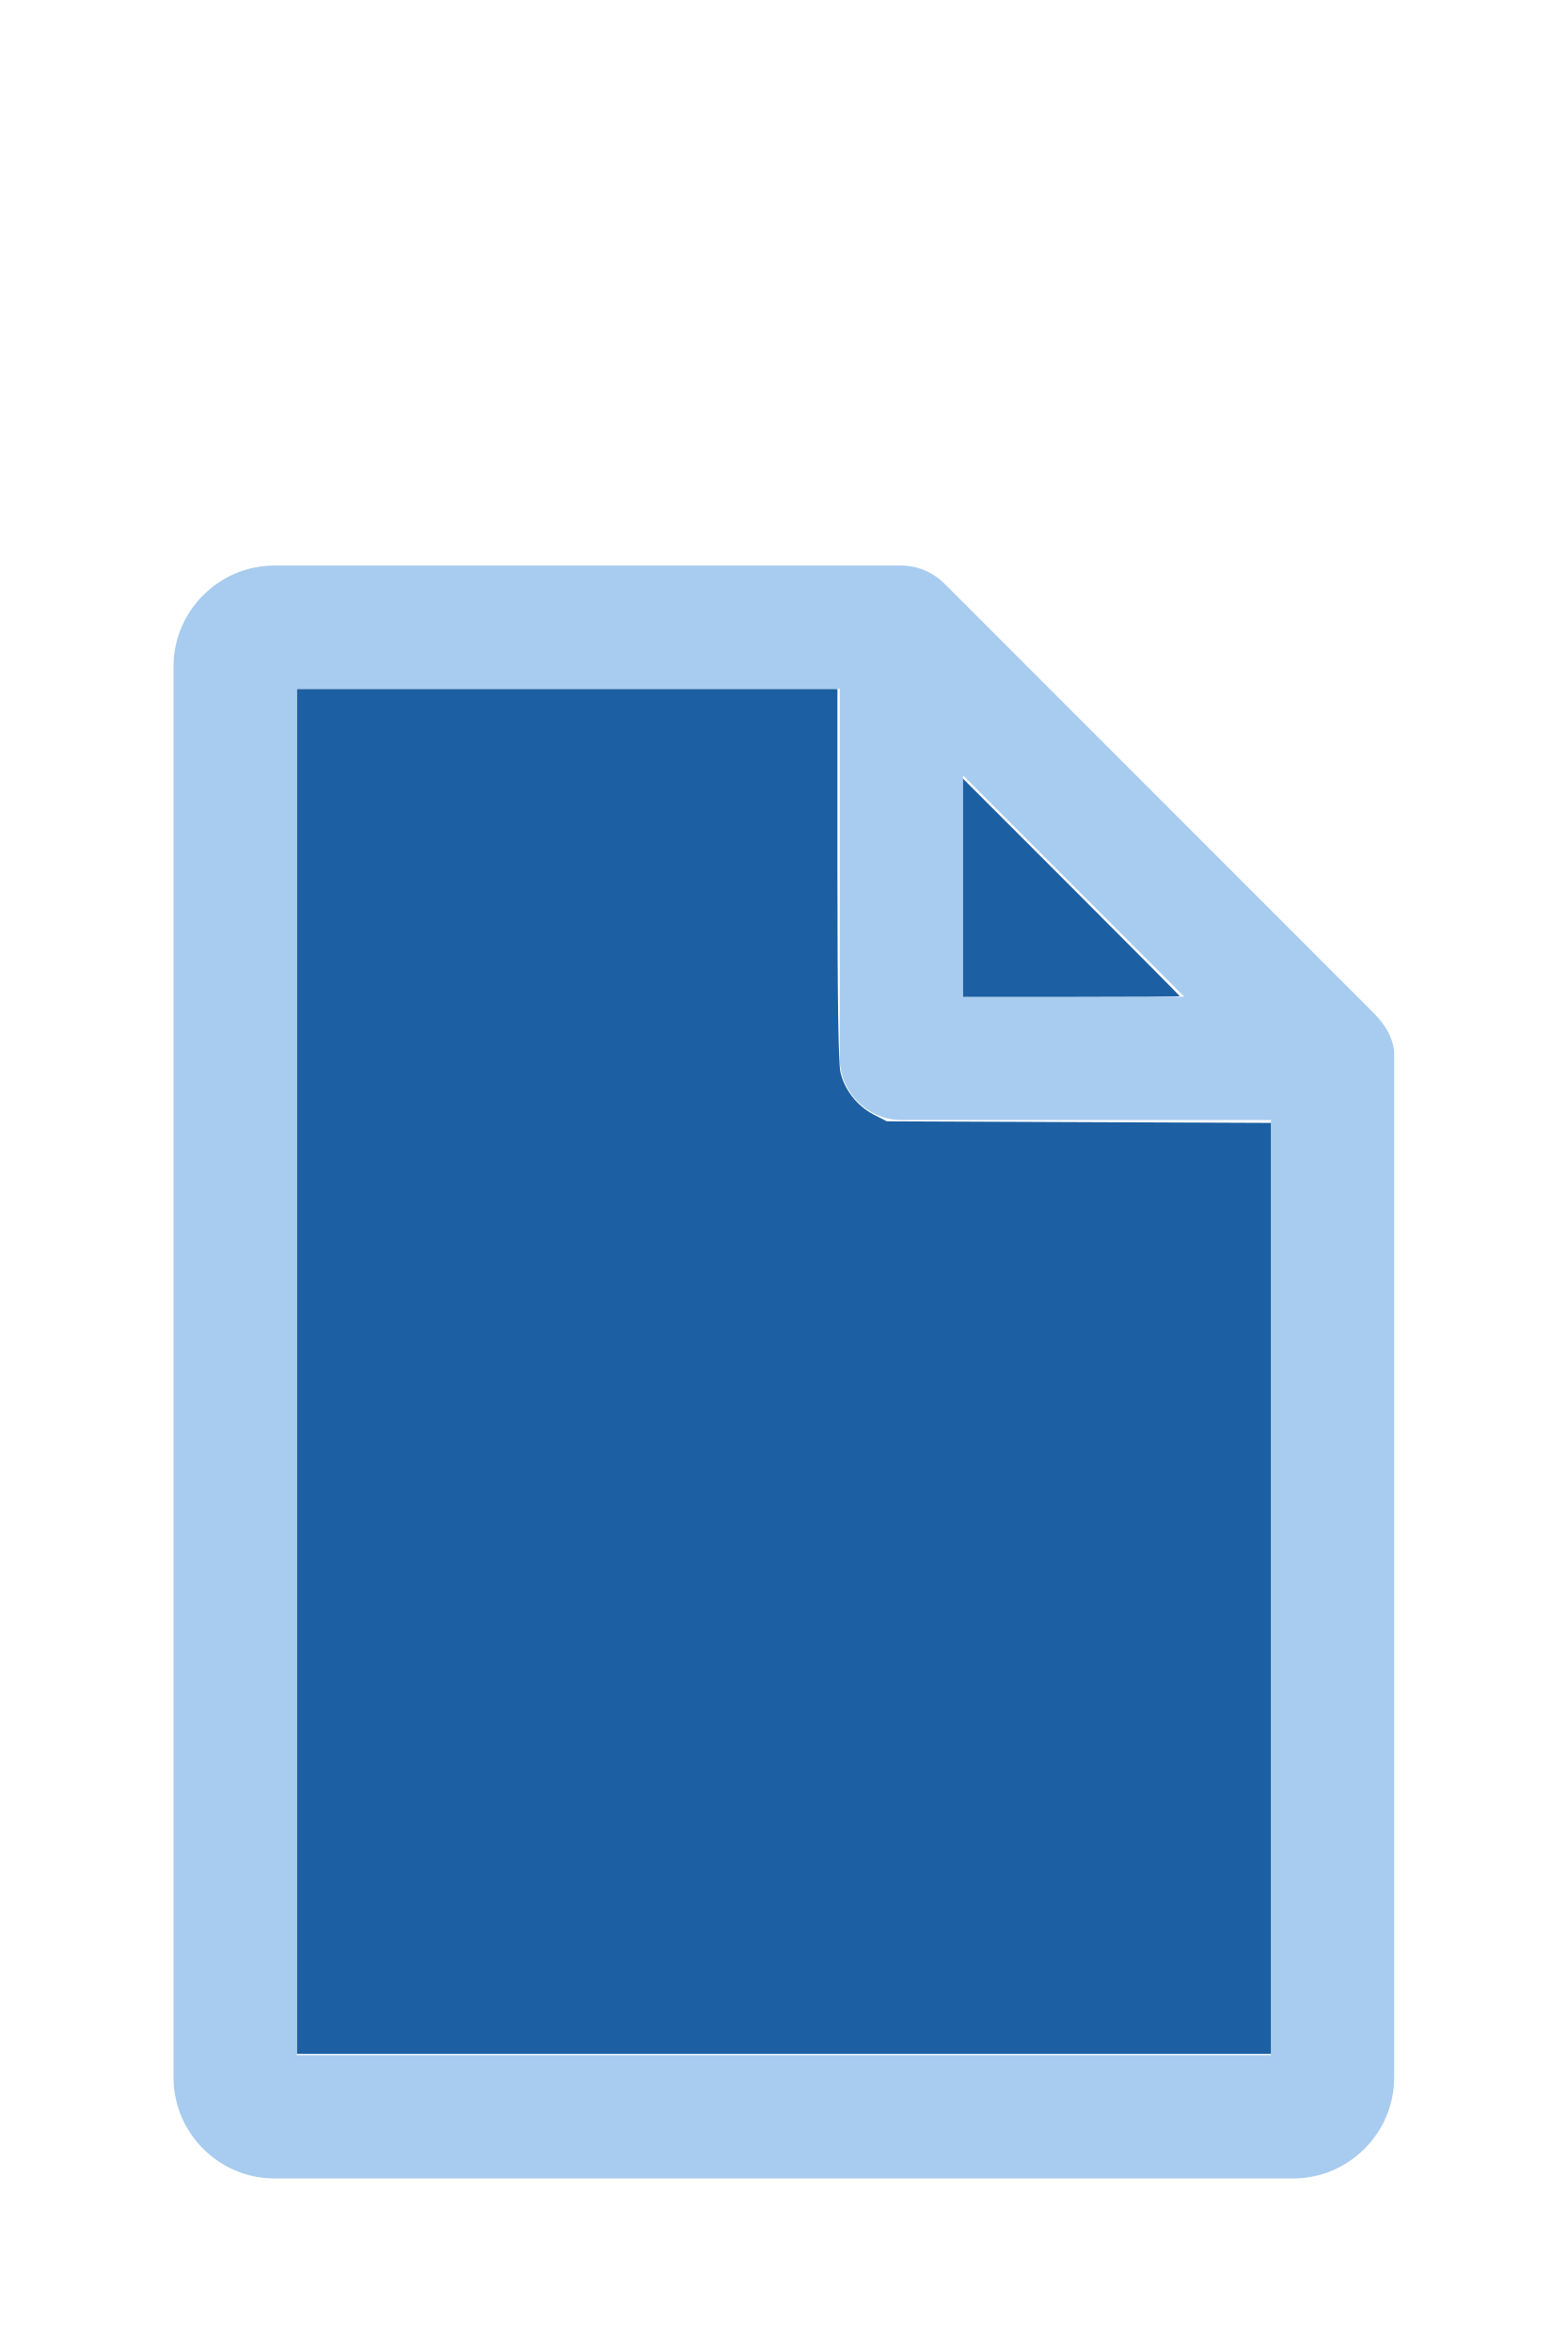
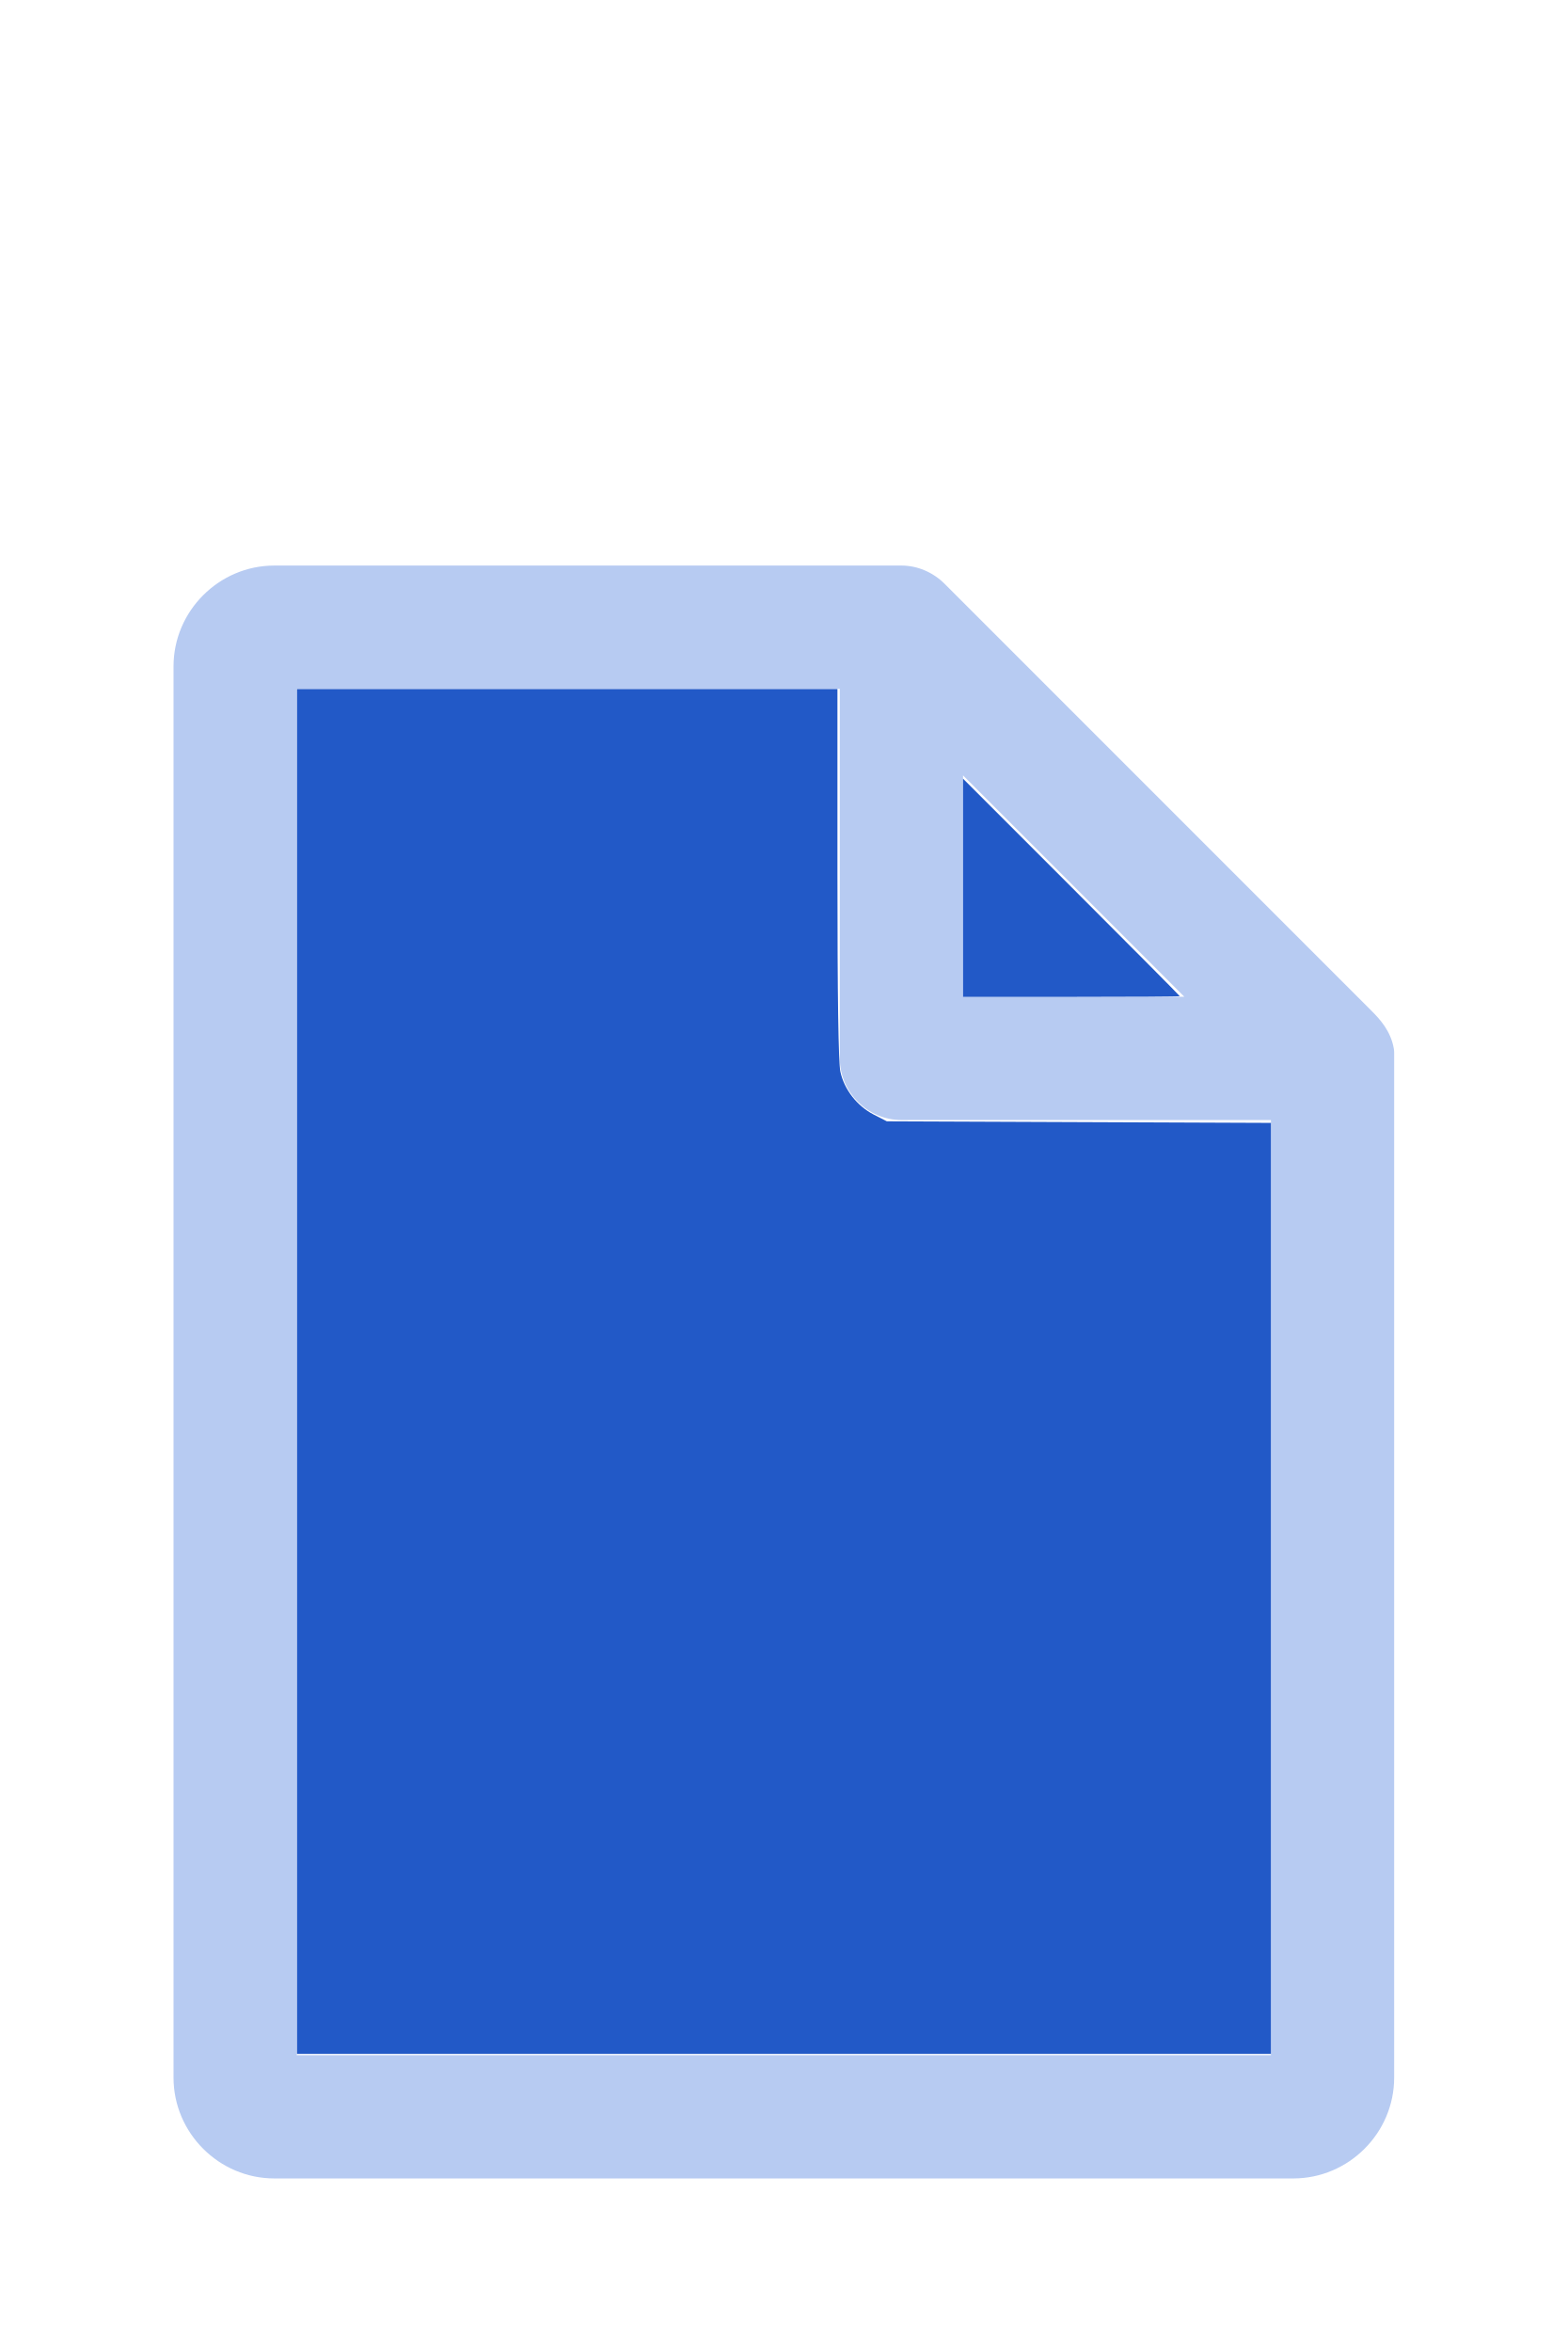
<svg xmlns="http://www.w3.org/2000/svg" version="1.1" width="16" height="24" viewBox="0 0 80 60" id="doc" xml:space="preserve">
-   <g style="fill:#A8CCEF">
+   <g style="fill:#B7CBF2">
    <path d="m 14,-1.145 c -2.824,0 -5.145,2.32 -5.145,5.145 v 72 c 0,2.824 2.32,5.145 5.145,5.145 h 52 c 2.824,0 5.145,-2.32 5.145,-5.145 V 23.699 a 1.145,1.145 0 0 0 -0.016,-0.188 C 70.978,22.605 70.406,21.99 70.008,21.592 L 48.209,-0.209 C 47.606,-0.812 46.805,-1.145 46,-1.145 Z m 1.145,6.289 H 42.855 V 24 c 0,1.724 1.42,3.145 3.145,3.145 H 64.855 V 74.855 H 15.145 Z m 34,4.418 L 60.438,20.855 H 49.145 Z" />
  </g>
-   <g style="fill:#1C60A3;stroke-width:0">
+   <g style="fill:#2259C7;stroke-width:0">
    <path d="M 3.031,13.993 V 7.031 h 2.758 2.758 v 1.883 c 0,1.258 0.01,1.929 0.03,2.022 0.039,0.181 0.169,0.348 0.338,0.436 l 0.136,0.07 1.96,0.008 1.96,0.008 v 4.75 4.75 H 8 3.031 Z" transform="matrix(5,0,0,5,0,-30)" />
    <path d="M 9.829,9.058 V 7.946 l 1.106,1.106 c 0.608,0.608 1.106,1.109 1.106,1.113 0,0.004 -0.498,0.007 -1.106,0.007 H 9.829 Z" transform="matrix(5,0,0,5,0,-30)" />
  </g>
</svg>
